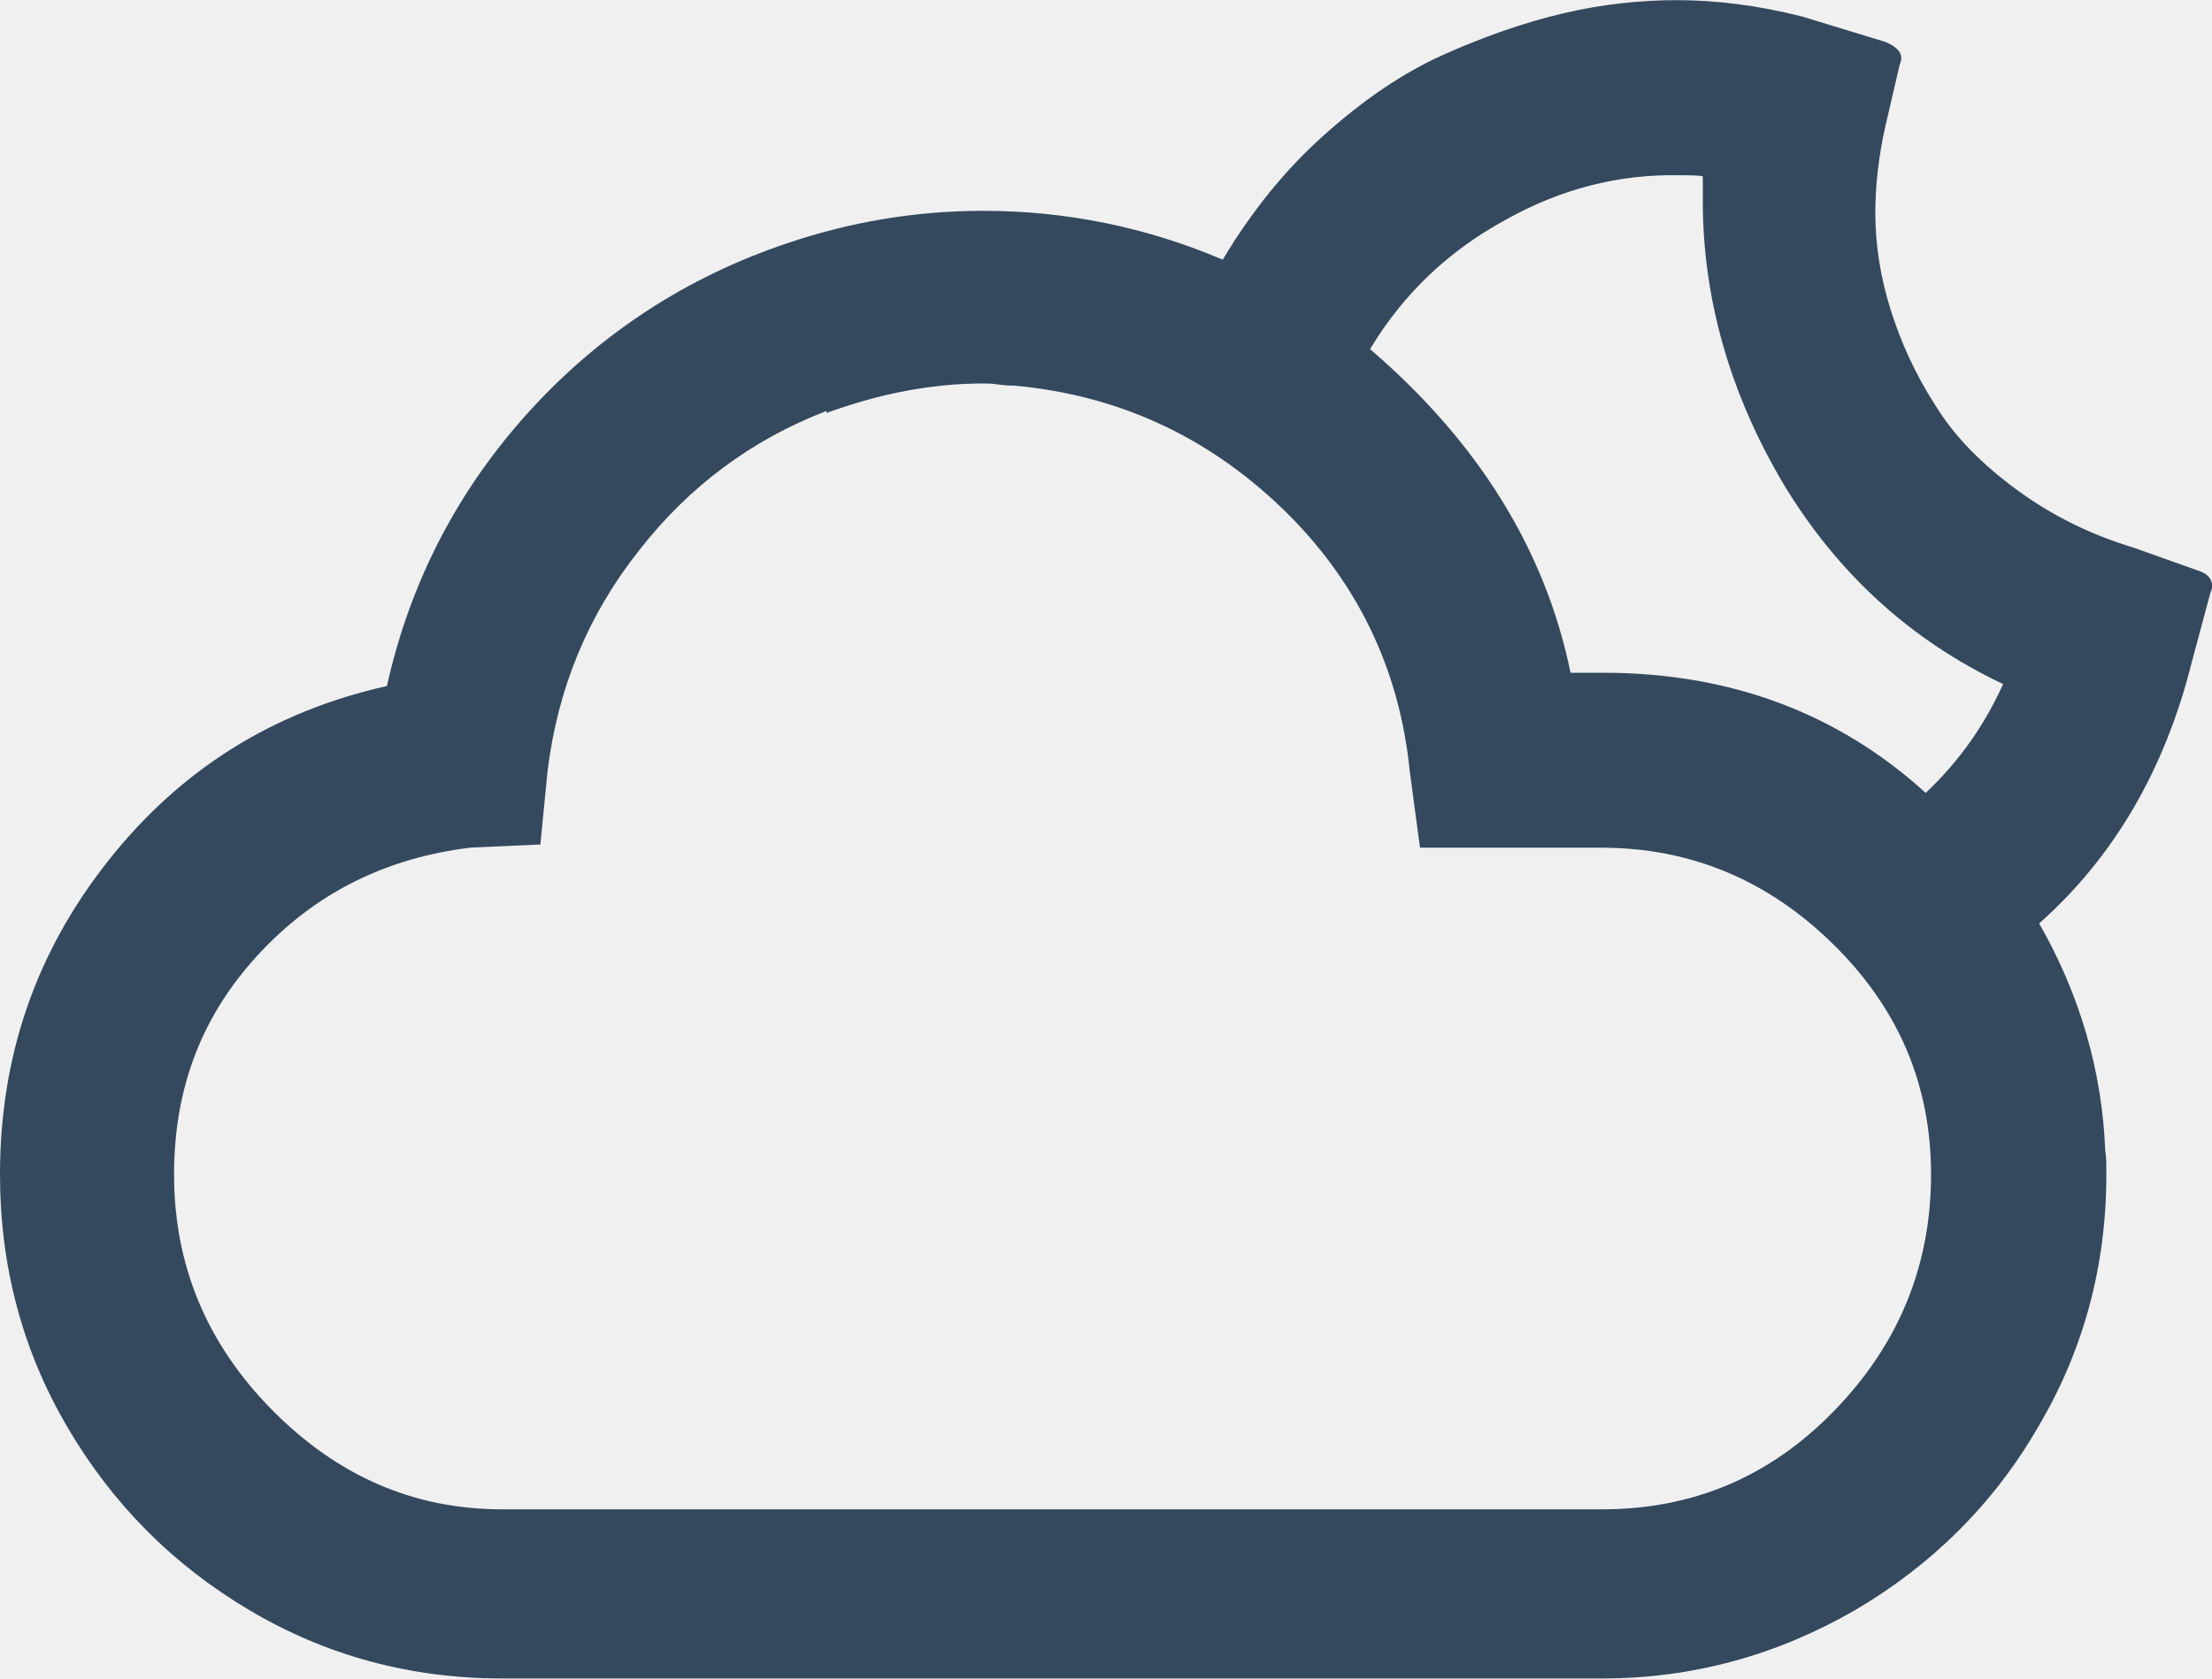
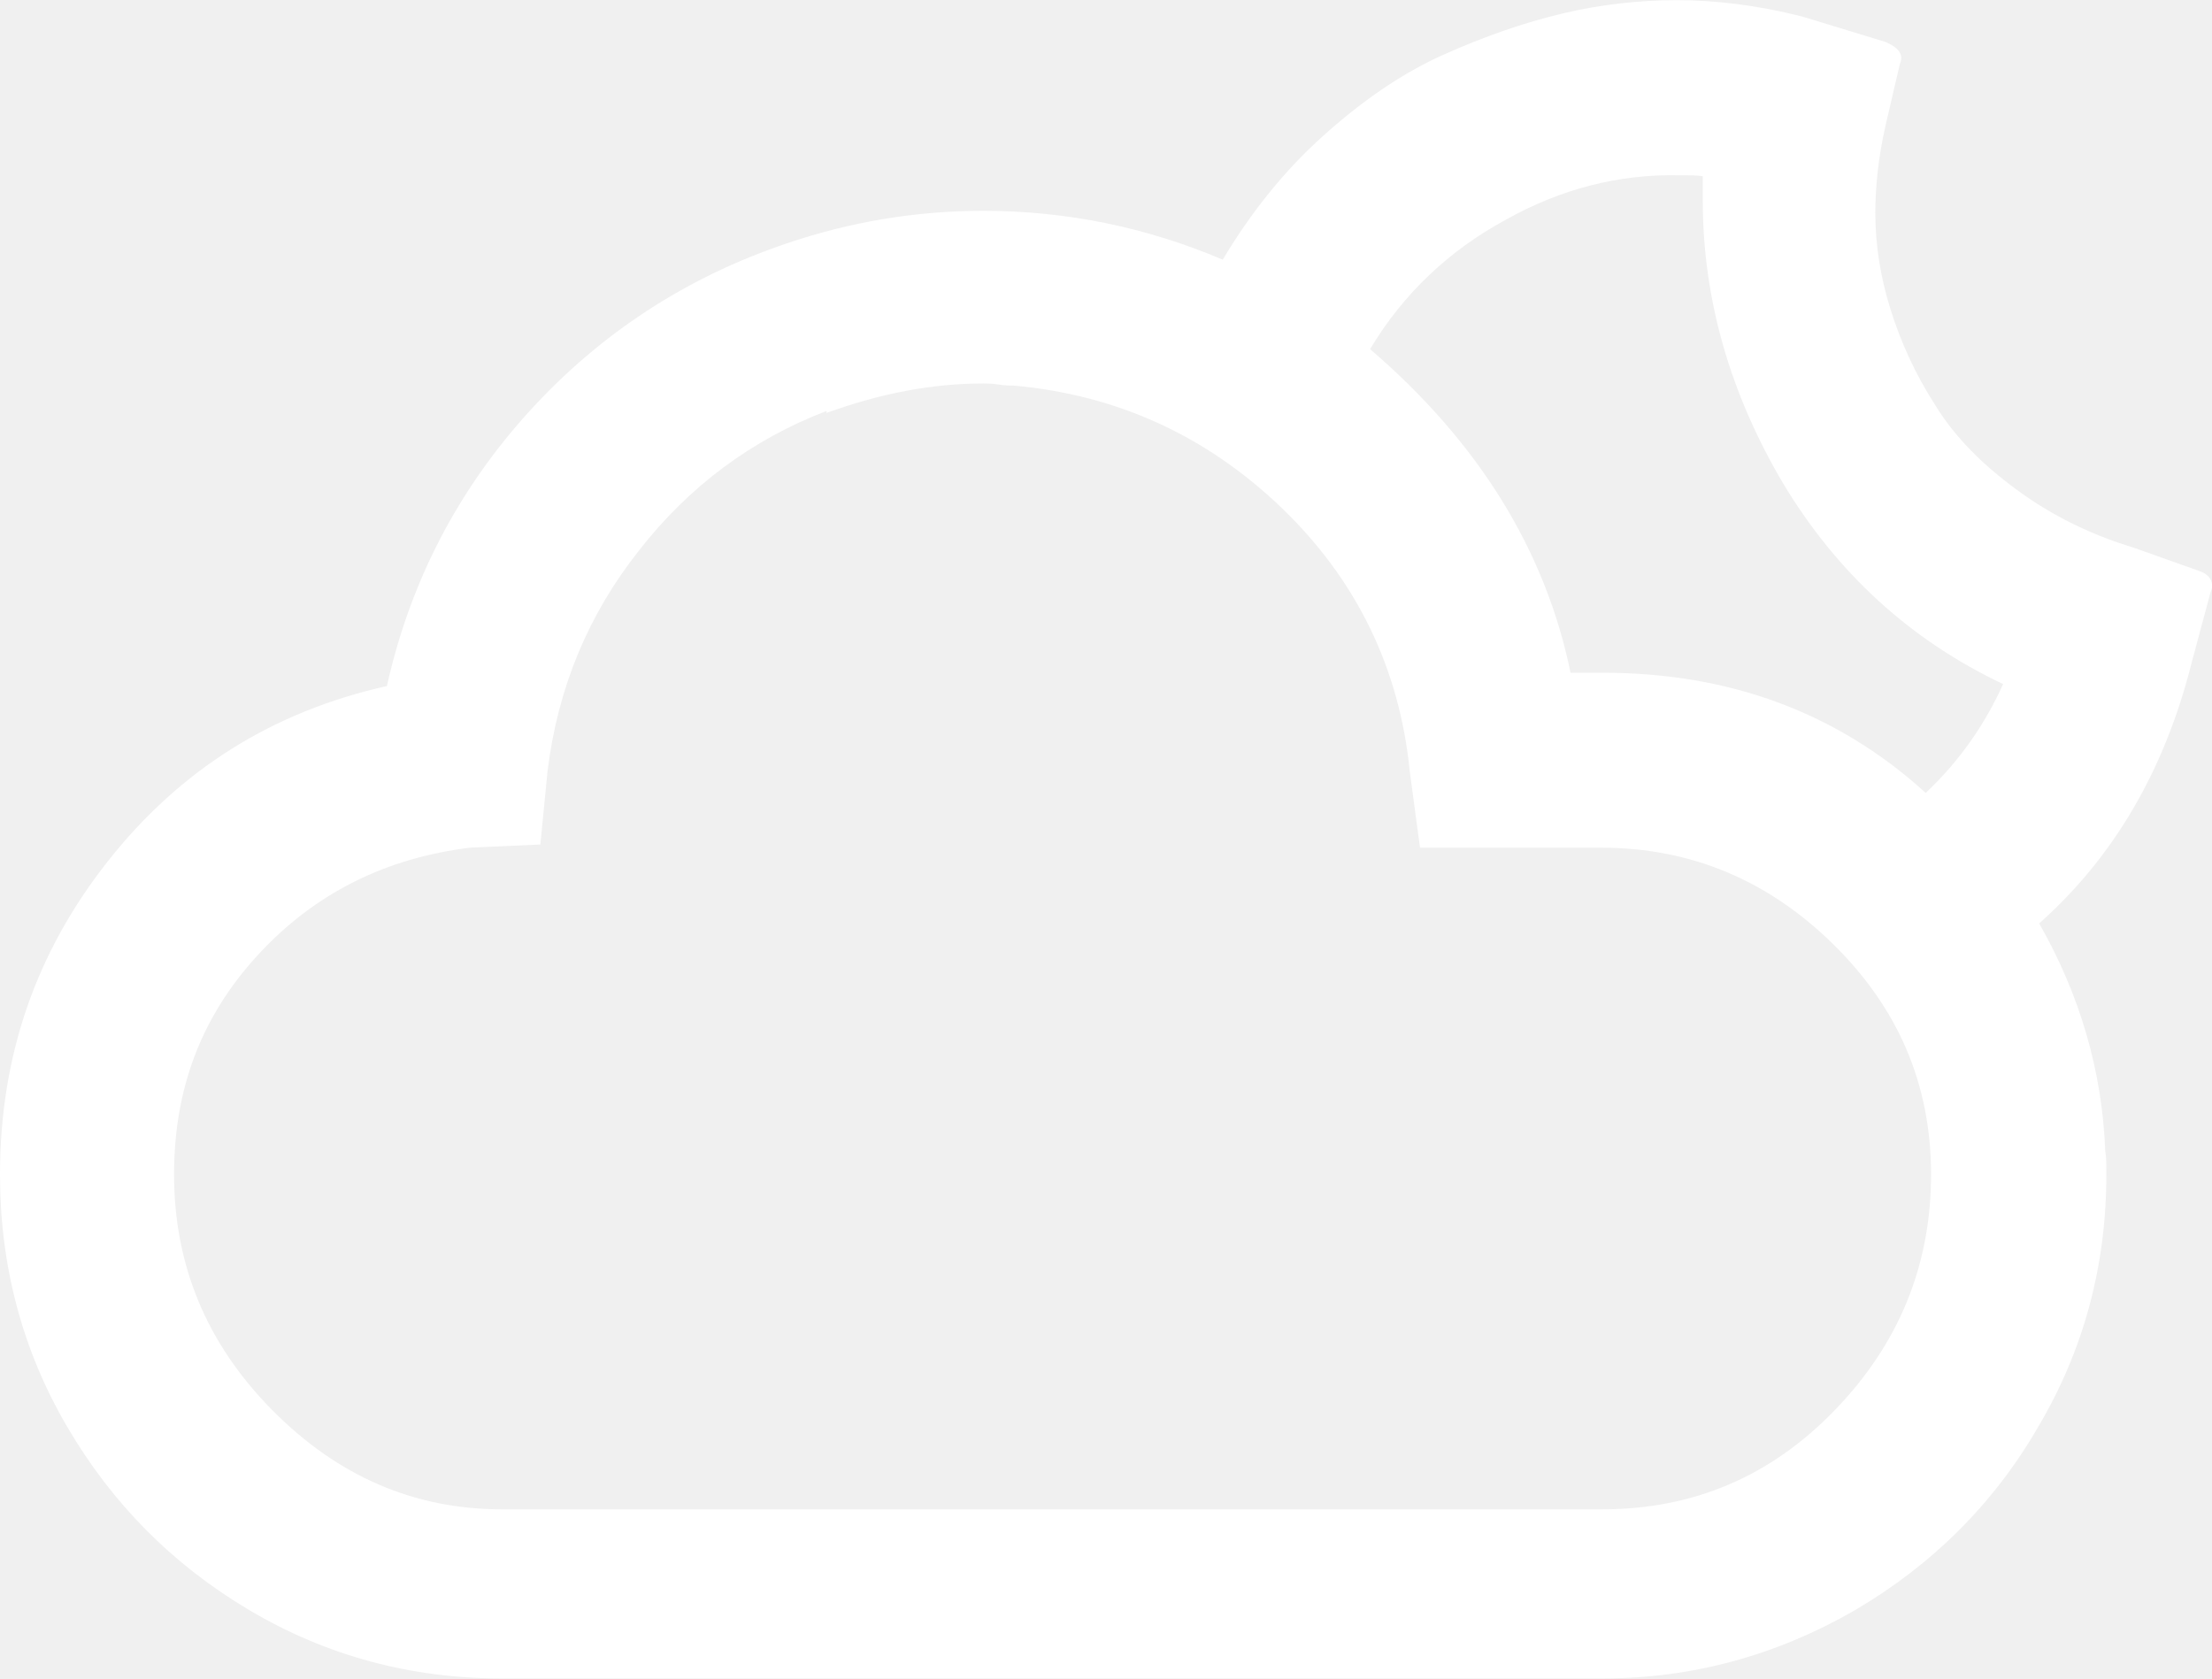
<svg xmlns="http://www.w3.org/2000/svg" version="1.1" id="Layer_1" x="0px" y="0px" viewBox="276 357.3 1448.7 1099.3" enable-background="new 276 357.3 1448.7 1099.3" xml:space="preserve">
-   <path fill="#34495E" d="M276,1126.7c0-77.3,23.3-145.3,70.7-205.3c47.3-60,108-98,182.7-114.7c15.3-68.7,46.7-128.7,93.3-180  c46.7-51.3,103.3-88,168.7-110c41.3-14,84-21.3,128.7-21.3c54,0,106.7,10.7,156.7,32c18.7-31.3,40.7-58.7,66-81.3  c25.3-22.7,51.3-40.7,78-52.7c26.7-12,53.3-21.3,78.7-27.3c25.3-6,50.7-8.7,74.7-8.7c25.3,0,52.7,3.3,82,10.7l54.7,16.7  c9.3,4,12,8.7,9.3,14.7l-9.3,40c-4.7,20.7-6.7,40-6.7,57.3c0,20.7,3.3,42,10,63.3c6.7,21.3,16,42,29.3,62.7  c12.7,20.7,30.7,38.7,53.3,55.3c22.7,16.7,48,29.3,76.7,38l41.3,14.7c6.7,2,10,5.3,10,10.7c0,1.3-0.7,2.7-1.3,4.7l-12,44.7  c-18,72-52,128.7-100,171.3c26.7,46.7,41.3,96.7,43.3,149.3c0.7,3.3,0.7,8,0.7,15.3c0,59.3-14.7,114.7-44.7,165.3  c-29.3,50.7-70,90.7-120,120c-50.7,29.3-106,44.7-165.3,44.7H604.7c-59.3,0-114.7-14.7-165.3-44.7s-90-70-119.3-120  C290.7,1242,276,1186.7,276,1126.7z M390,1126.7c0,59.3,21.3,110.7,64,154c42.7,43.3,92.7,65.3,150.7,65.3h720.7  c59.3,0,110-21.3,152-64.7c42-43.3,63.3-94.7,63.3-154.7c0-58.7-21.3-108.7-64-150.7c-42.7-42-93.3-63.3-152-63.3H1206l-6.7-50  c-6.7-67.3-34.7-125.3-84-172.7c-49.3-47.3-108-74-175.3-80c-2,0-5.3,0-10-0.7s-7.3-0.7-10-0.7c-34,0-68,6.7-102.7,19.3v-1.3  c-48.7,18.7-90,49.3-122.7,91.3c-33.3,42-53.3,90-60,144.7l-4.7,48l-45.3,2c-56,6.7-102.7,30-140,70.7S390,1071.3,390,1126.7z   M1173.3,586c70.7,60.7,114.7,131.3,131.3,212h21.3c82.7,0,153.3,26,211.3,78.7c22-20.7,38.7-44.7,50.7-71.3  c-60.7-28.7-108.7-72.7-144-131.3c-34.7-58.7-52.7-120.7-52.7-185.3v-16c-3.3-0.7-8.7-0.7-16-0.7c-38.7-0.7-76.7,8.7-113.3,29.3  C1225.3,521.3,1195.3,549.3,1173.3,586z" />
+   <path fill="#FFFFFF" d="M276,1126.7c0-77.3,23.3-145.3,70.7-205.3c47.3-60,108-98,182.7-114.7c15.3-68.7,46.7-128.7,93.3-180  c46.7-51.3,103.3-88,168.7-110c41.3-14,84-21.3,128.7-21.3c54,0,106.7,10.7,156.7,32c18.7-31.3,40.7-58.7,66-81.3  c25.3-22.7,51.3-40.7,78-52.7c26.7-12,53.3-21.3,78.7-27.3c25.3-6,50.7-8.7,74.7-8.7c25.3,0,52.7,3.3,82,10.7l54.7,16.7  c9.3,4,12,8.7,9.3,14.7l-9.3,40c-4.7,20.7-6.7,40-6.7,57.3c0,20.7,3.3,42,10,63.3c6.7,21.3,16,42,29.3,62.7  c12.7,20.7,30.7,38.7,53.3,55.3c22.7,16.7,48,29.3,76.7,38l41.3,14.7c6.7,2,10,5.3,10,10.7c0,1.3-0.7,2.7-1.3,4.7l-12,44.7  c-18,72-52,128.7-100,171.3c26.7,46.7,41.3,96.7,43.3,149.3c0.7,3.3,0.7,8,0.7,15.3c0,59.3-14.7,114.7-44.7,165.3  c-29.3,50.7-70,90.7-120,120c-50.7,29.3-106,44.7-165.3,44.7H604.7c-59.3,0-114.7-14.7-165.3-44.7s-90-70-119.3-120  C290.7,1242,276,1186.7,276,1126.7z M390,1126.7c0,59.3,21.3,110.7,64,154c42.7,43.3,92.7,65.3,150.7,65.3h720.7  c59.3,0,110-21.3,152-64.7c42-43.3,63.3-94.7,63.3-154.7c0-58.7-21.3-108.7-64-150.7c-42.7-42-93.3-63.3-152-63.3H1206l-6.7-50  c-6.7-67.3-34.7-125.3-84-172.7c-49.3-47.3-108-74-175.3-80c-2,0-5.3,0-10-0.7s-7.3-0.7-10-0.7c-34,0-68,6.7-102.7,19.3v-1.3  c-48.7,18.7-90,49.3-122.7,91.3c-33.3,42-53.3,90-60,144.7l-4.7,48l-45.3,2c-56,6.7-102.7,30-140,70.7S390,1071.3,390,1126.7z   M1173.3,586c70.7,60.7,114.7,131.3,131.3,212h21.3c82.7,0,153.3,26,211.3,78.7c22-20.7,38.7-44.7,50.7-71.3  c-60.7-28.7-108.7-72.7-144-131.3c-34.7-58.7-52.7-120.7-52.7-185.3v-16c-3.3-0.7-8.7-0.7-16-0.7c-38.7-0.7-76.7,8.7-113.3,29.3  C1225.3,521.3,1195.3,549.3,1173.3,586z" />
</svg>
